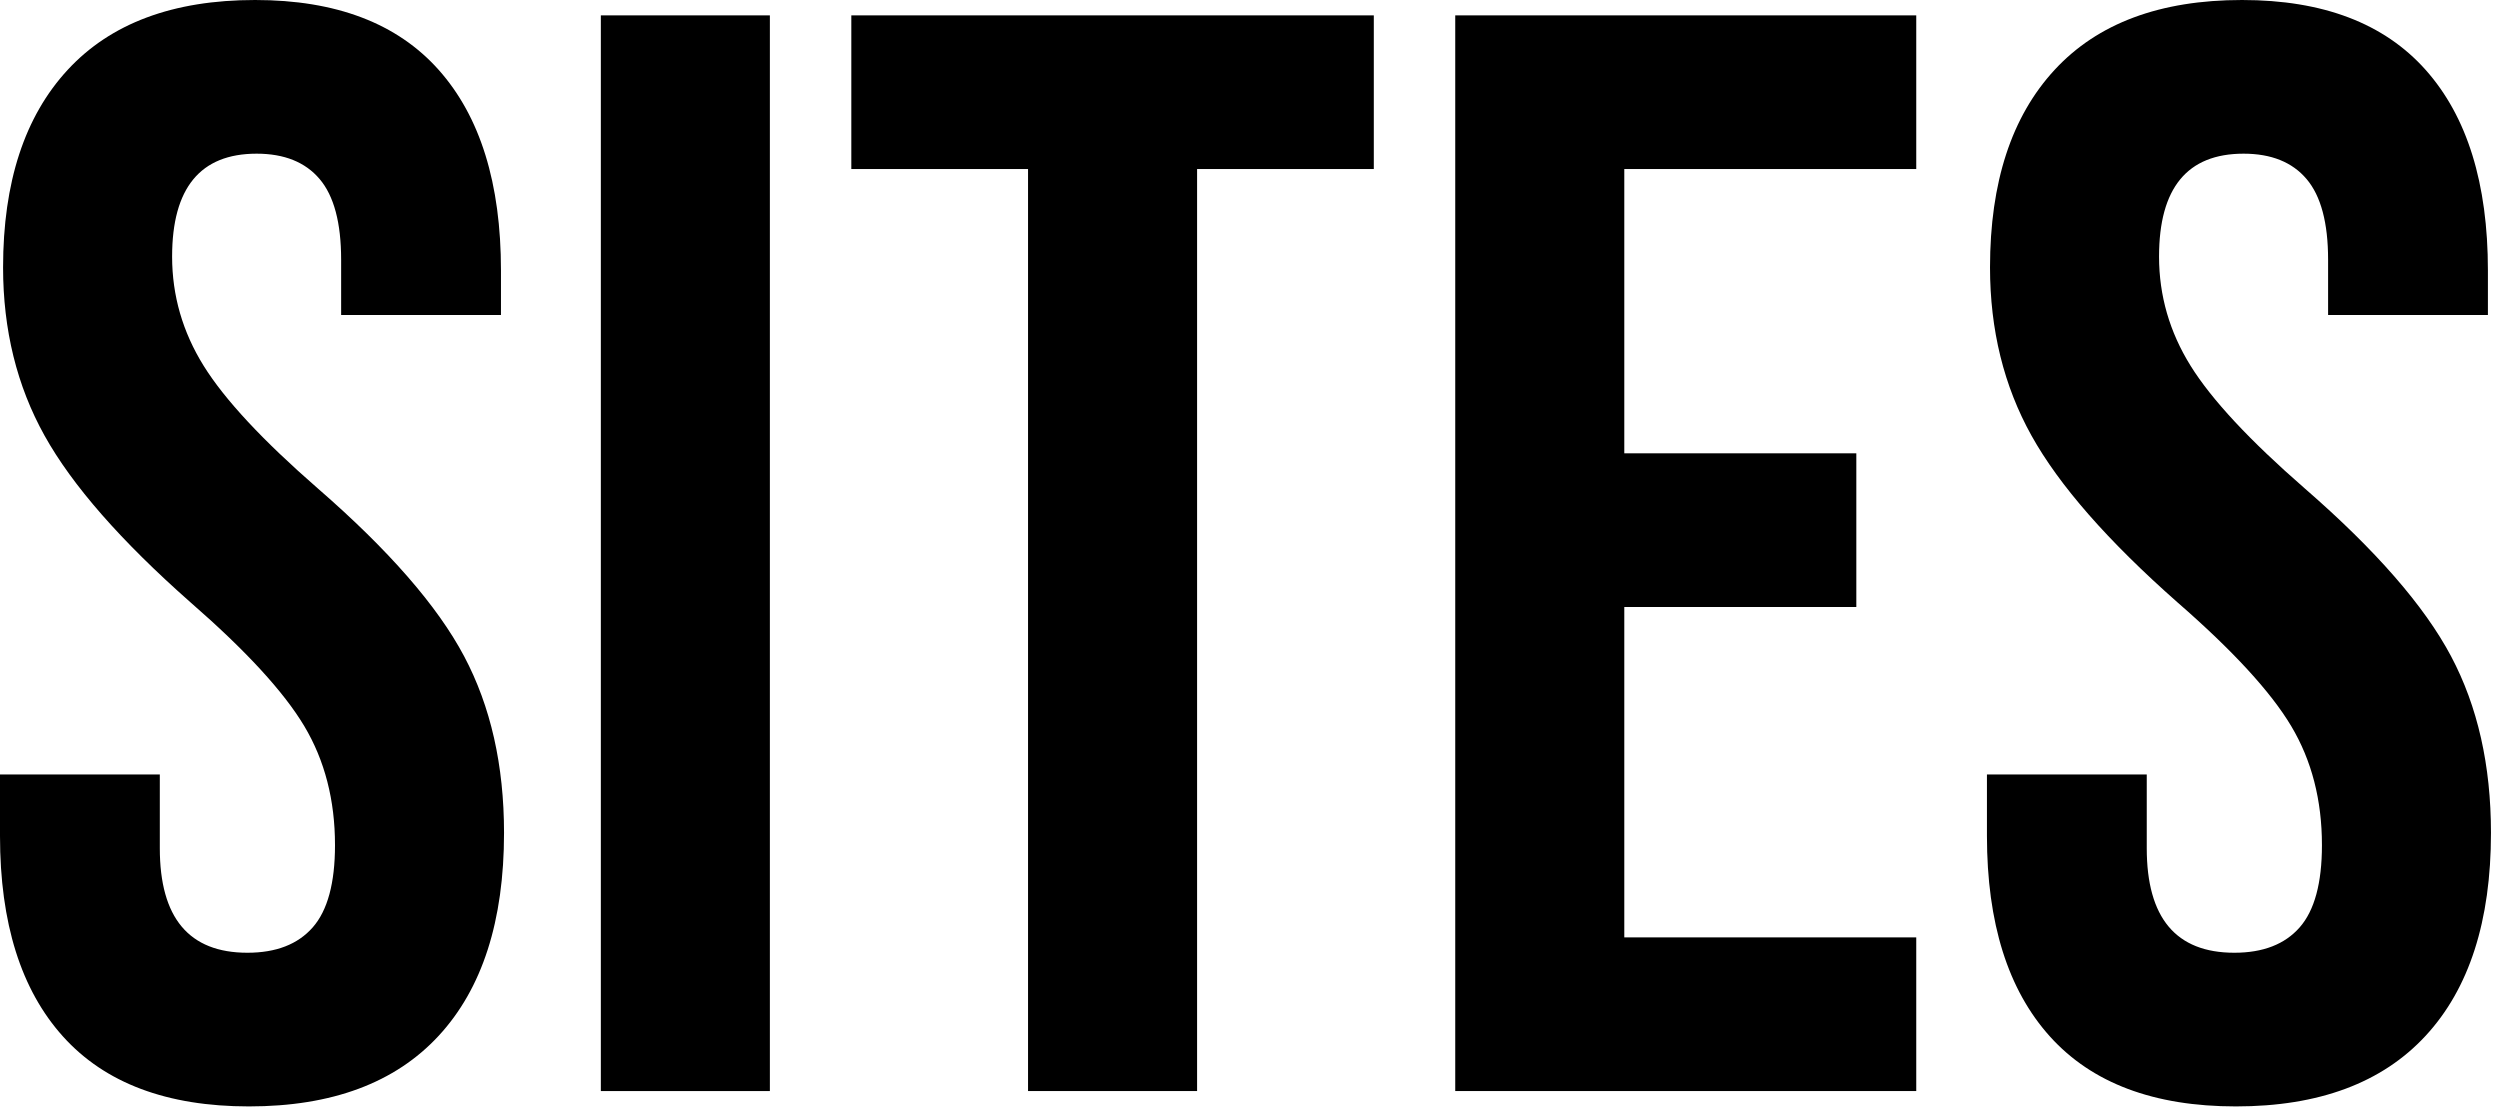
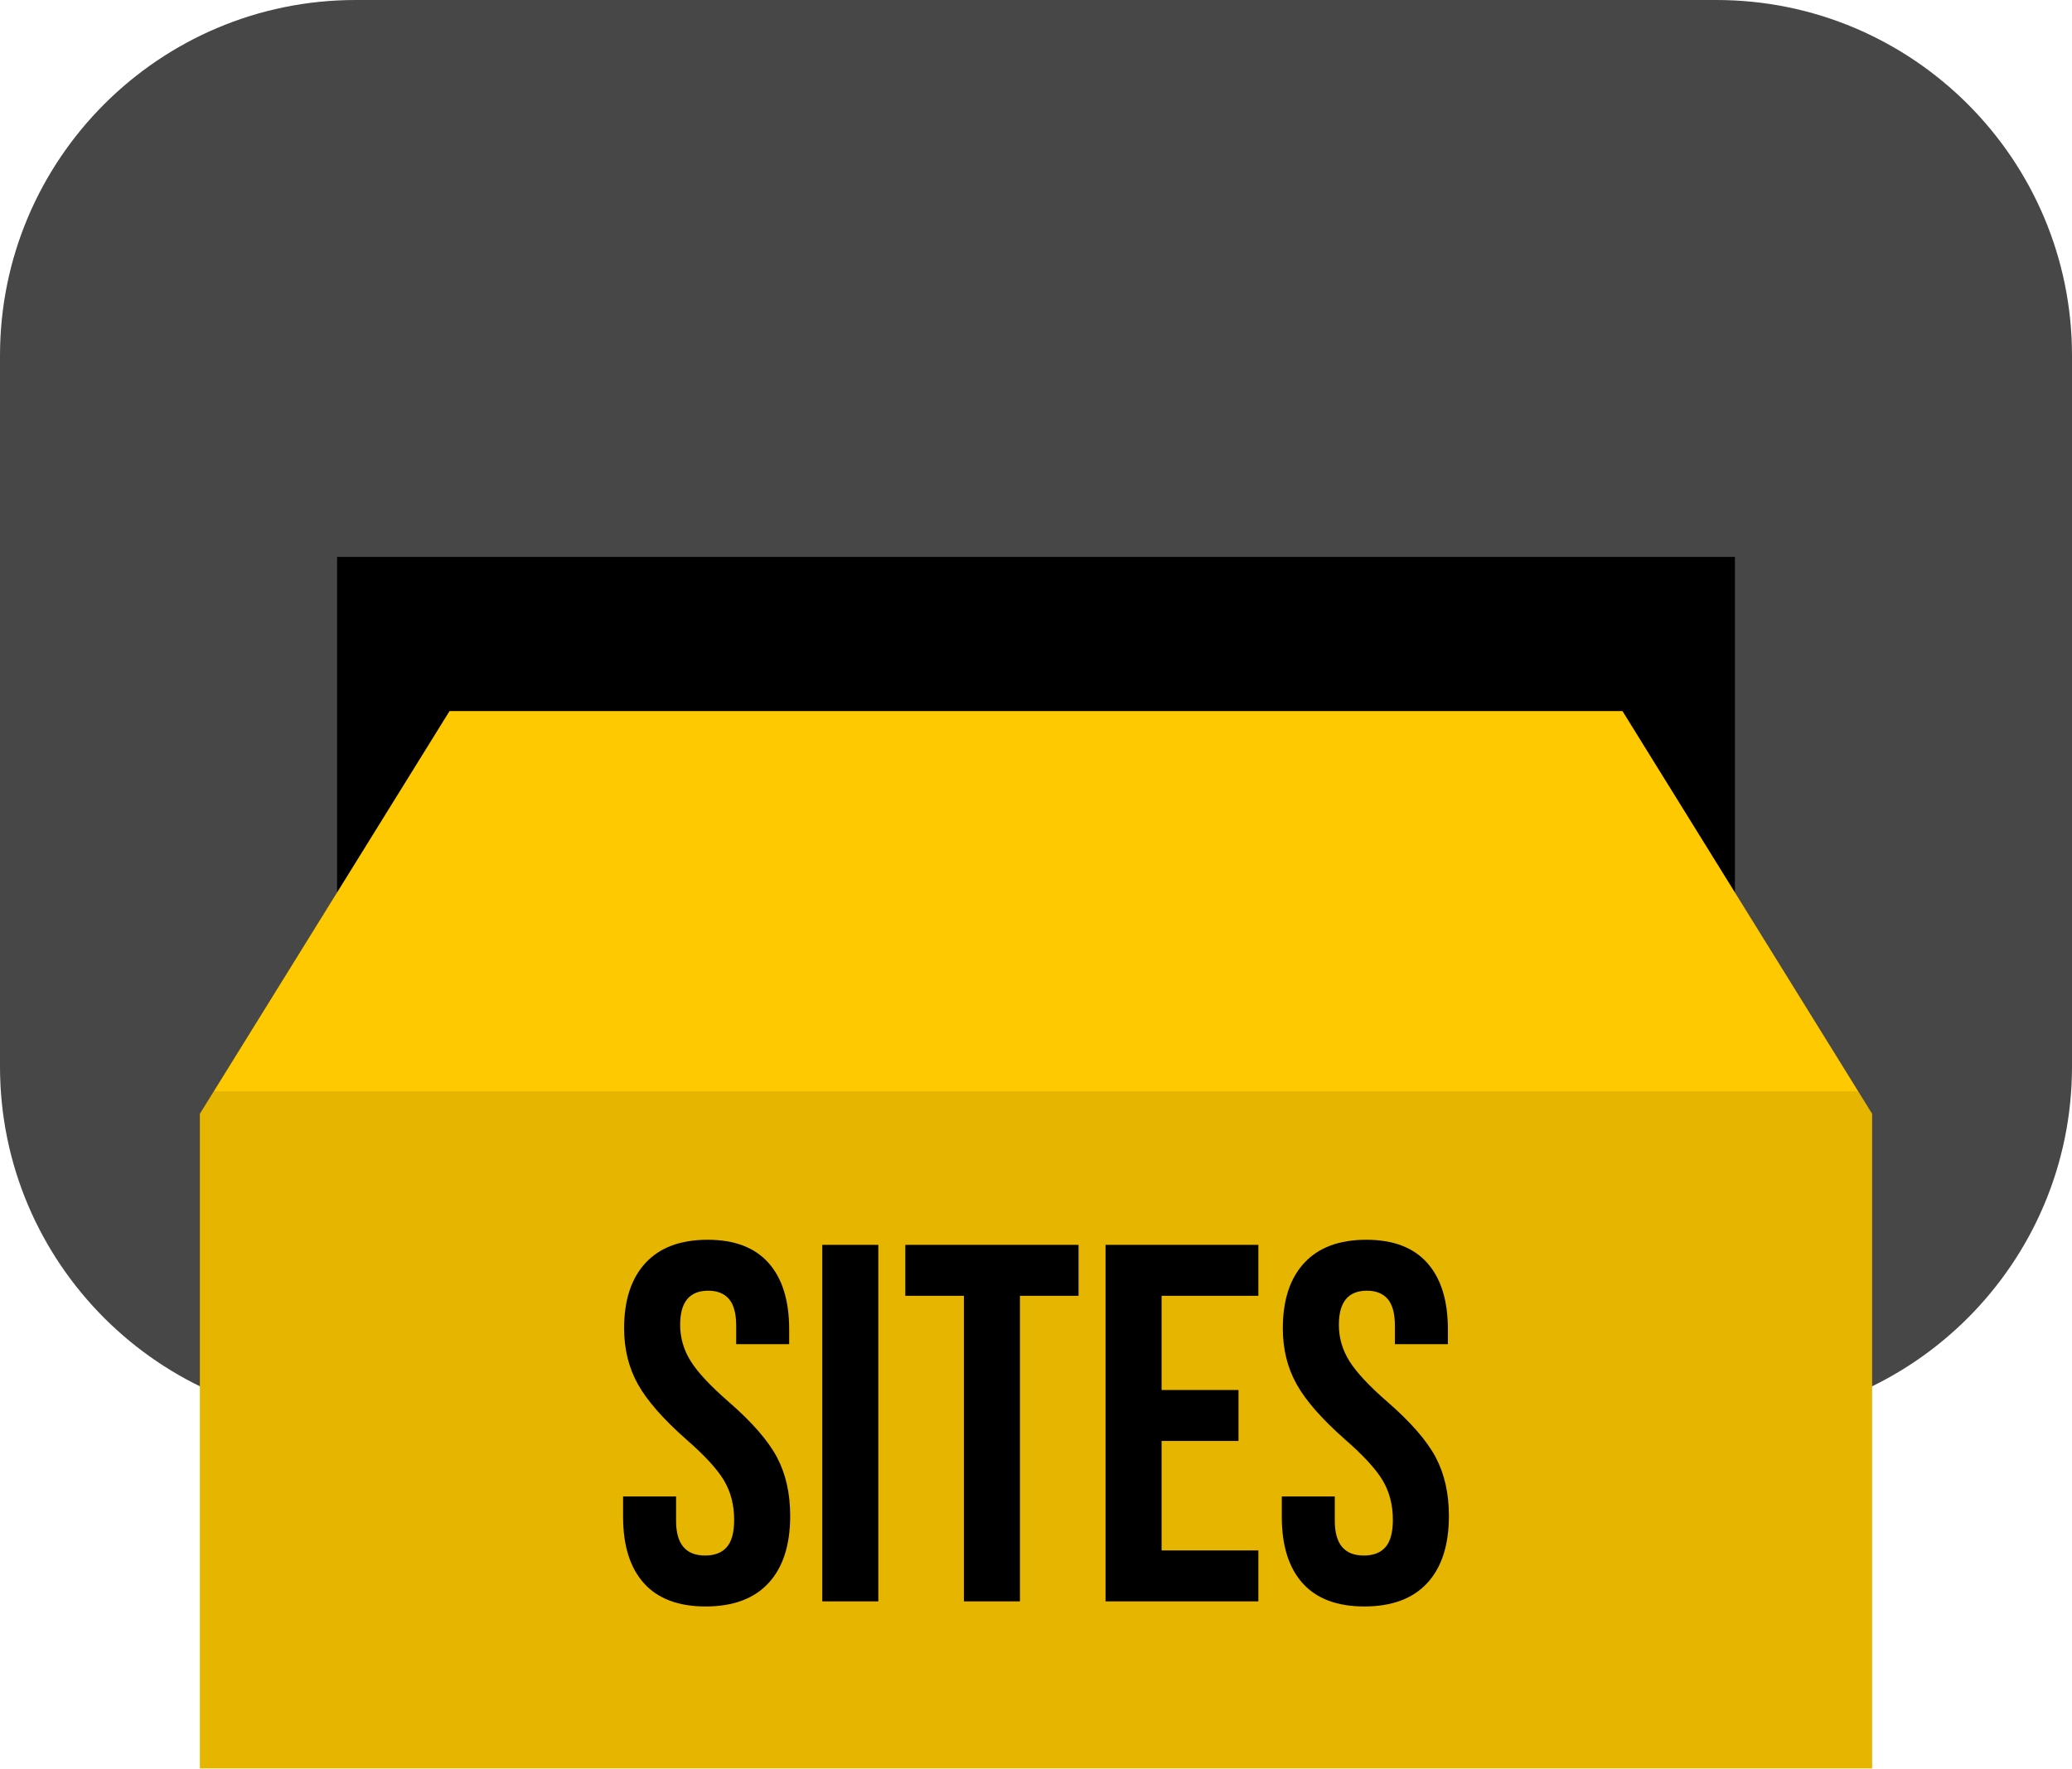
- <svg xmlns="http://www.w3.org/2000/svg" width="100%" height="100%" viewBox="0 0 134 60" version="1.1" xml:space="preserve" style="fill-rule:evenodd;clip-rule:evenodd;stroke-linejoin:round;stroke-miterlimit:2;">
+ <svg xmlns="http://www.w3.org/2000/svg" width="100%" height="100%" viewBox="0 0 335 286" version="1.1" xml:space="preserve" style="fill-rule:evenodd;clip-rule:evenodd;stroke-linejoin:round;stroke-miterlimit:2;">
  <g>
-     <path d="M13.343,59.304c-4.392,0 -7.715,-1.249 -9.966,-3.748c-2.251,-2.498 -3.377,-6.081 -3.377,-10.748l-0,-3.295l8.566,-0l0,3.953c0,3.734 1.565,5.601 4.695,5.601c1.538,0 2.704,-0.453 3.501,-1.359c0.796,-0.906 1.194,-2.375 1.194,-4.406c-0,-2.416 -0.549,-4.544 -1.647,-6.384c-1.099,-1.839 -3.13,-4.049 -6.096,-6.63c-3.733,-3.295 -6.342,-6.274 -7.824,-8.937c-1.483,-2.663 -2.224,-5.67 -2.224,-9.019c-0,-4.558 1.153,-8.086 3.459,-10.584c2.306,-2.499 5.656,-3.748 10.049,-3.748c4.338,-0 7.619,1.249 9.843,3.748c2.224,2.498 3.336,6.081 3.336,10.749l-0,2.388l-8.567,0l0,-2.965c0,-1.977 -0.384,-3.418 -1.153,-4.324c-0.768,-0.906 -1.894,-1.359 -3.377,-1.359c-3.02,-0 -4.53,1.839 -4.53,5.518c0,2.087 0.563,4.036 1.689,5.848c1.125,1.812 3.171,4.009 6.136,6.59c3.789,3.294 6.397,6.287 7.825,8.978c1.427,2.69 2.141,5.848 2.141,9.472c0,4.722 -1.167,8.346 -3.5,10.872c-2.334,2.526 -5.725,3.789 -10.173,3.789Z" style="fill-rule:nonzero;" />
-     <rect x="32.205" y="0.824" width="9.06" height="57.657" style="fill-rule:nonzero;" />
-     <path d="M55.103,9.06l-9.472,0l0,-8.236l28.005,-0l-0,8.236l-9.472,0l-0,49.42l-9.061,0l0,-49.42Z" style="fill-rule:nonzero;" />
-     <path d="M78.001,0.824l24.71,-0l0,8.236l-15.649,0l-0,15.238l12.437,0l0,8.237l-12.437,-0l-0,17.709l15.649,-0l0,8.236l-24.71,0l0,-57.656Z" style="fill-rule:nonzero;" />
-     <path d="M119.844,59.304c-4.393,0 -7.715,-1.249 -9.967,-3.748c-2.251,-2.498 -3.377,-6.081 -3.377,-10.748l0,-3.295l8.566,-0l0,3.953c0,3.734 1.565,5.601 4.695,5.601c1.538,0 2.705,-0.453 3.501,-1.359c0.796,-0.906 1.194,-2.375 1.194,-4.406c0,-2.416 -0.549,-4.544 -1.647,-6.384c-1.098,-1.839 -3.13,-4.049 -6.095,-6.63c-3.734,-3.295 -6.343,-6.274 -7.825,-8.937c-1.483,-2.663 -2.224,-5.67 -2.224,-9.019c-0,-4.558 1.153,-8.086 3.459,-10.584c2.307,-2.499 5.656,-3.748 10.049,-3.748c4.338,-0 7.619,1.249 9.843,3.748c2.224,2.498 3.336,6.081 3.336,10.749l-0,2.388l-8.566,0l-0,-2.965c-0,-1.977 -0.385,-3.418 -1.154,-4.324c-0.768,-0.906 -1.894,-1.359 -3.377,-1.359c-3.02,-0 -4.53,1.839 -4.53,5.518c0,2.087 0.563,4.036 1.689,5.848c1.125,1.812 3.171,4.009 6.136,6.59c3.789,3.294 6.397,6.287 7.825,8.978c1.428,2.69 2.141,5.848 2.141,9.472c0,4.722 -1.166,8.346 -3.5,10.872c-2.334,2.526 -5.725,3.789 -10.172,3.789Z" style="fill-rule:nonzero;" />
+     <path d="M335,57.5c0,-31.735 -25.765,-57.5 -57.5,-57.5l-220,0c-31.735,0 -57.5,25.765 -57.5,57.5l0,115c0,31.735 25.765,57.5 57.5,57.5l220,0c31.735,0 57.5,-25.765 57.5,-57.5l0,-115Z" style="fill:#474747;" />
+     <rect x="54.5" y="90.066" width="226" height="88.434" />
+     <path d="M302.685,286l-270.37,0l-0,-105.869l40.364,-65.131l189.642,0l40.364,65.131l0,105.869Z" style="fill:#ffc900;" />
+     <clipPath id="_clip1">
+       <path d="M302.685,286l-270.37,0l-0,-105.869l40.364,-65.131l189.642,0l40.364,65.131l0,105.869Z" />
+     </clipPath>
+     <g clip-path="url(#_clip1)">
+       <rect x="7.435" y="176.5" width="328" height="113" style="fill-opacity:0.1;" />
+     </g>
+     <g>
+       <path d="M114.085,259.804c-4.393,0 -7.715,-1.249 -9.966,-3.748c-2.252,-2.498 -3.377,-6.081 -3.377,-10.748l-0,-3.295l8.566,-0l-0,3.953c-0,3.734 1.565,5.601 4.695,5.601c1.537,0 2.704,-0.453 3.5,-1.359c0.797,-0.906 1.195,-2.375 1.195,-4.406c-0,-2.416 -0.549,-4.544 -1.648,-6.384c-1.098,-1.839 -3.13,-4.049 -6.095,-6.63c-3.734,-3.295 -6.342,-6.274 -7.825,-8.937c-1.482,-2.663 -2.224,-5.67 -2.224,-9.019c0,-4.558 1.154,-8.086 3.46,-10.584c2.306,-2.499 5.656,-3.748 10.049,-3.748c4.338,-0 7.619,1.249 9.842,3.748c2.224,2.498 3.336,6.081 3.336,10.749l0,2.388l-8.566,0l0,-2.965c0,-1.977 -0.384,-3.418 -1.153,-4.324c-0.769,-0.906 -1.894,-1.359 -3.377,-1.359c-3.02,-0 -4.53,1.839 -4.53,5.518c-0,2.087 0.563,4.036 1.688,5.848c1.126,1.812 3.171,4.009 6.137,6.59c3.789,3.294 6.397,6.287 7.825,8.978c1.427,2.69 2.141,5.848 2.141,9.472c0,4.722 -1.167,8.346 -3.501,10.872c-2.333,2.526 -5.724,3.789 -10.172,3.789Z" style="fill-rule:nonzero;" />
+       <rect x="132.947" y="201.324" width="9.06" height="57.657" style="fill-rule:nonzero;" />
+       <path d="M155.845,209.56l-9.472,0l-0,-8.236l28.005,-0l-0,8.236l-9.473,0l0,49.42l-9.06,0l0,-49.42Z" style="fill-rule:nonzero;" />
+       <path d="M178.743,201.324l24.71,-0l0,8.236l-15.65,0l0,15.238l12.438,0l-0,8.237l-12.438,-0l0,17.709l15.65,-0l0,8.236l-24.71,0l0,-57.656Z" style="fill-rule:nonzero;" />
+       <path d="M220.585,259.804c-4.393,0 -7.715,-1.249 -9.966,-3.748c-2.251,-2.498 -3.377,-6.081 -3.377,-10.748l-0,-3.295l8.566,-0l0,3.953c0,3.734 1.565,5.601 4.695,5.601c1.538,0 2.704,-0.453 3.501,-1.359c0.796,-0.906 1.194,-2.375 1.194,-4.406c-0,-2.416 -0.549,-4.544 -1.647,-6.384c-1.099,-1.839 -3.13,-4.049 -6.096,-6.63c-3.734,-3.295 -6.342,-6.274 -7.824,-8.937c-1.483,-2.663 -2.224,-5.67 -2.224,-9.019c-0,-4.558 1.153,-8.086 3.459,-10.584c2.306,-2.499 5.656,-3.748 10.049,-3.748c4.338,-0 7.619,1.249 9.843,3.748c2.224,2.498 3.336,6.081 3.336,10.749l-0,2.388l-8.567,0l0,-2.965c0,-1.977 -0.384,-3.418 -1.153,-4.324c-0.769,-0.906 -1.894,-1.359 -3.377,-1.359c-3.02,-0 -4.53,1.839 -4.53,5.518c0,2.087 0.563,4.036 1.689,5.848c1.125,1.812 3.171,4.009 6.136,6.59c3.789,3.294 6.397,6.287 7.825,8.978c1.427,2.69 2.141,5.848 2.141,9.472c0,4.722 -1.167,8.346 -3.5,10.872c-2.334,2.526 -5.725,3.789 -10.173,3.789Z" style="fill-rule:nonzero;" />
+     </g>
  </g>
</svg>
